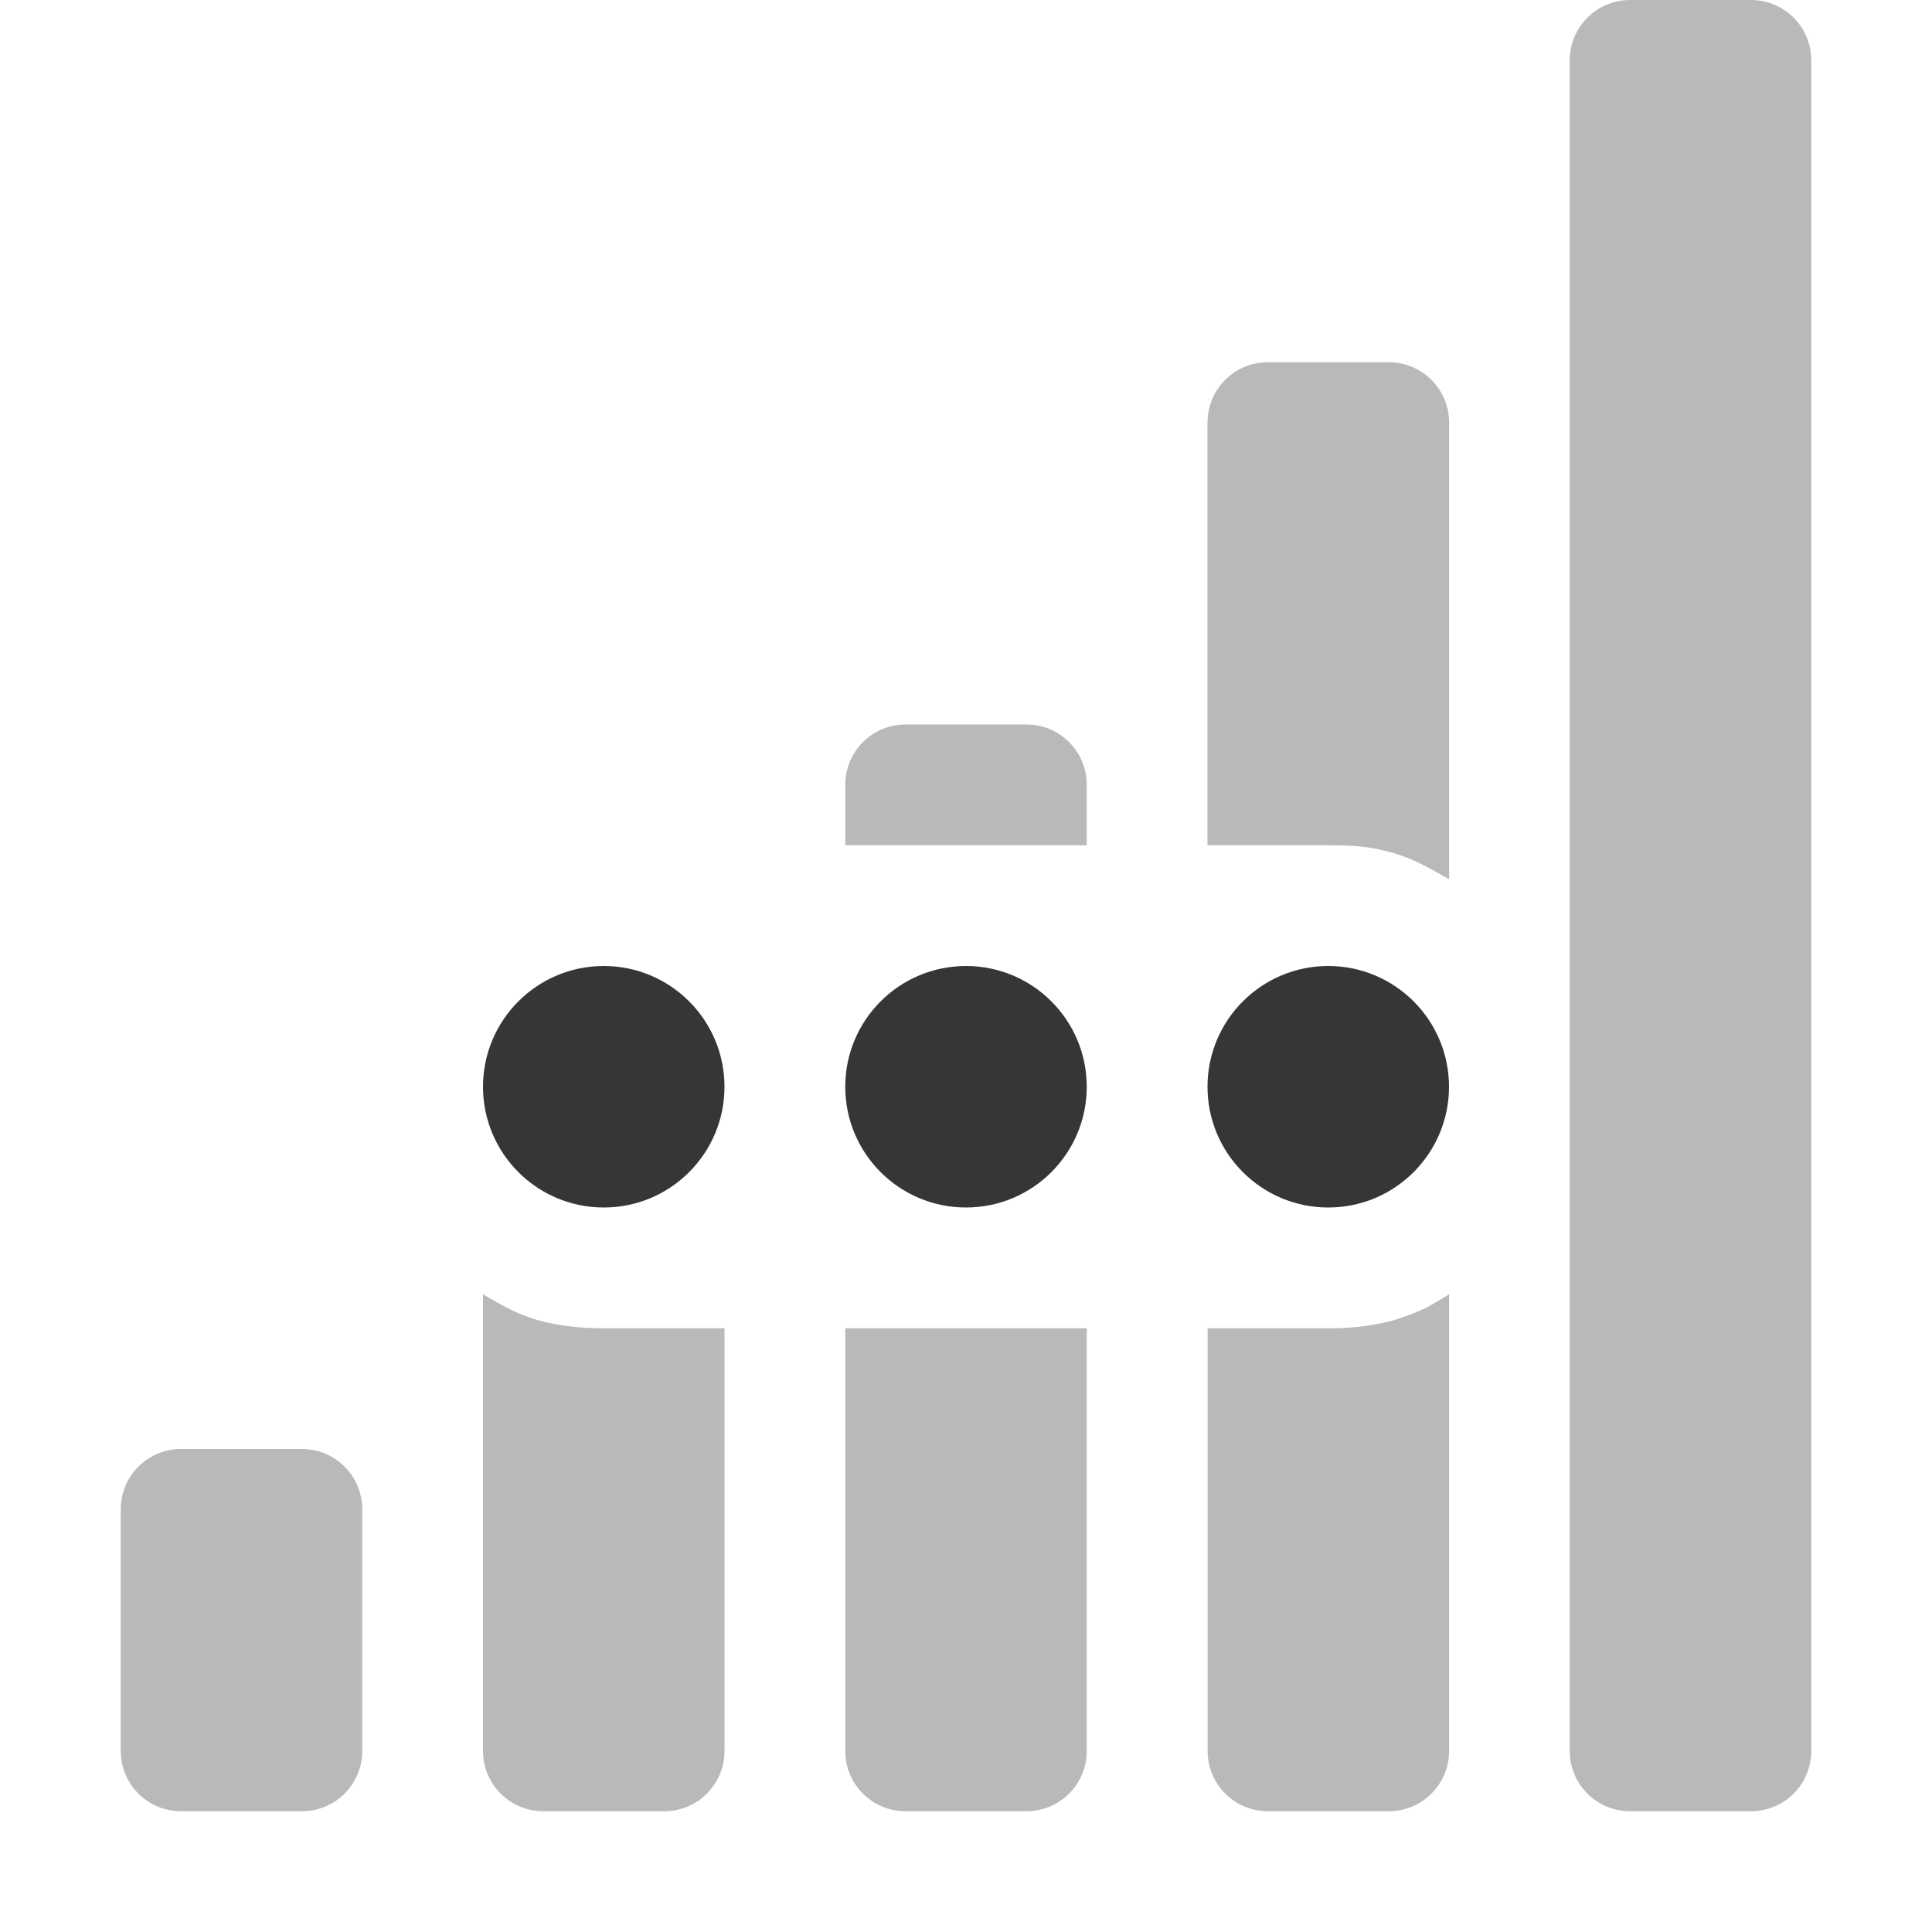
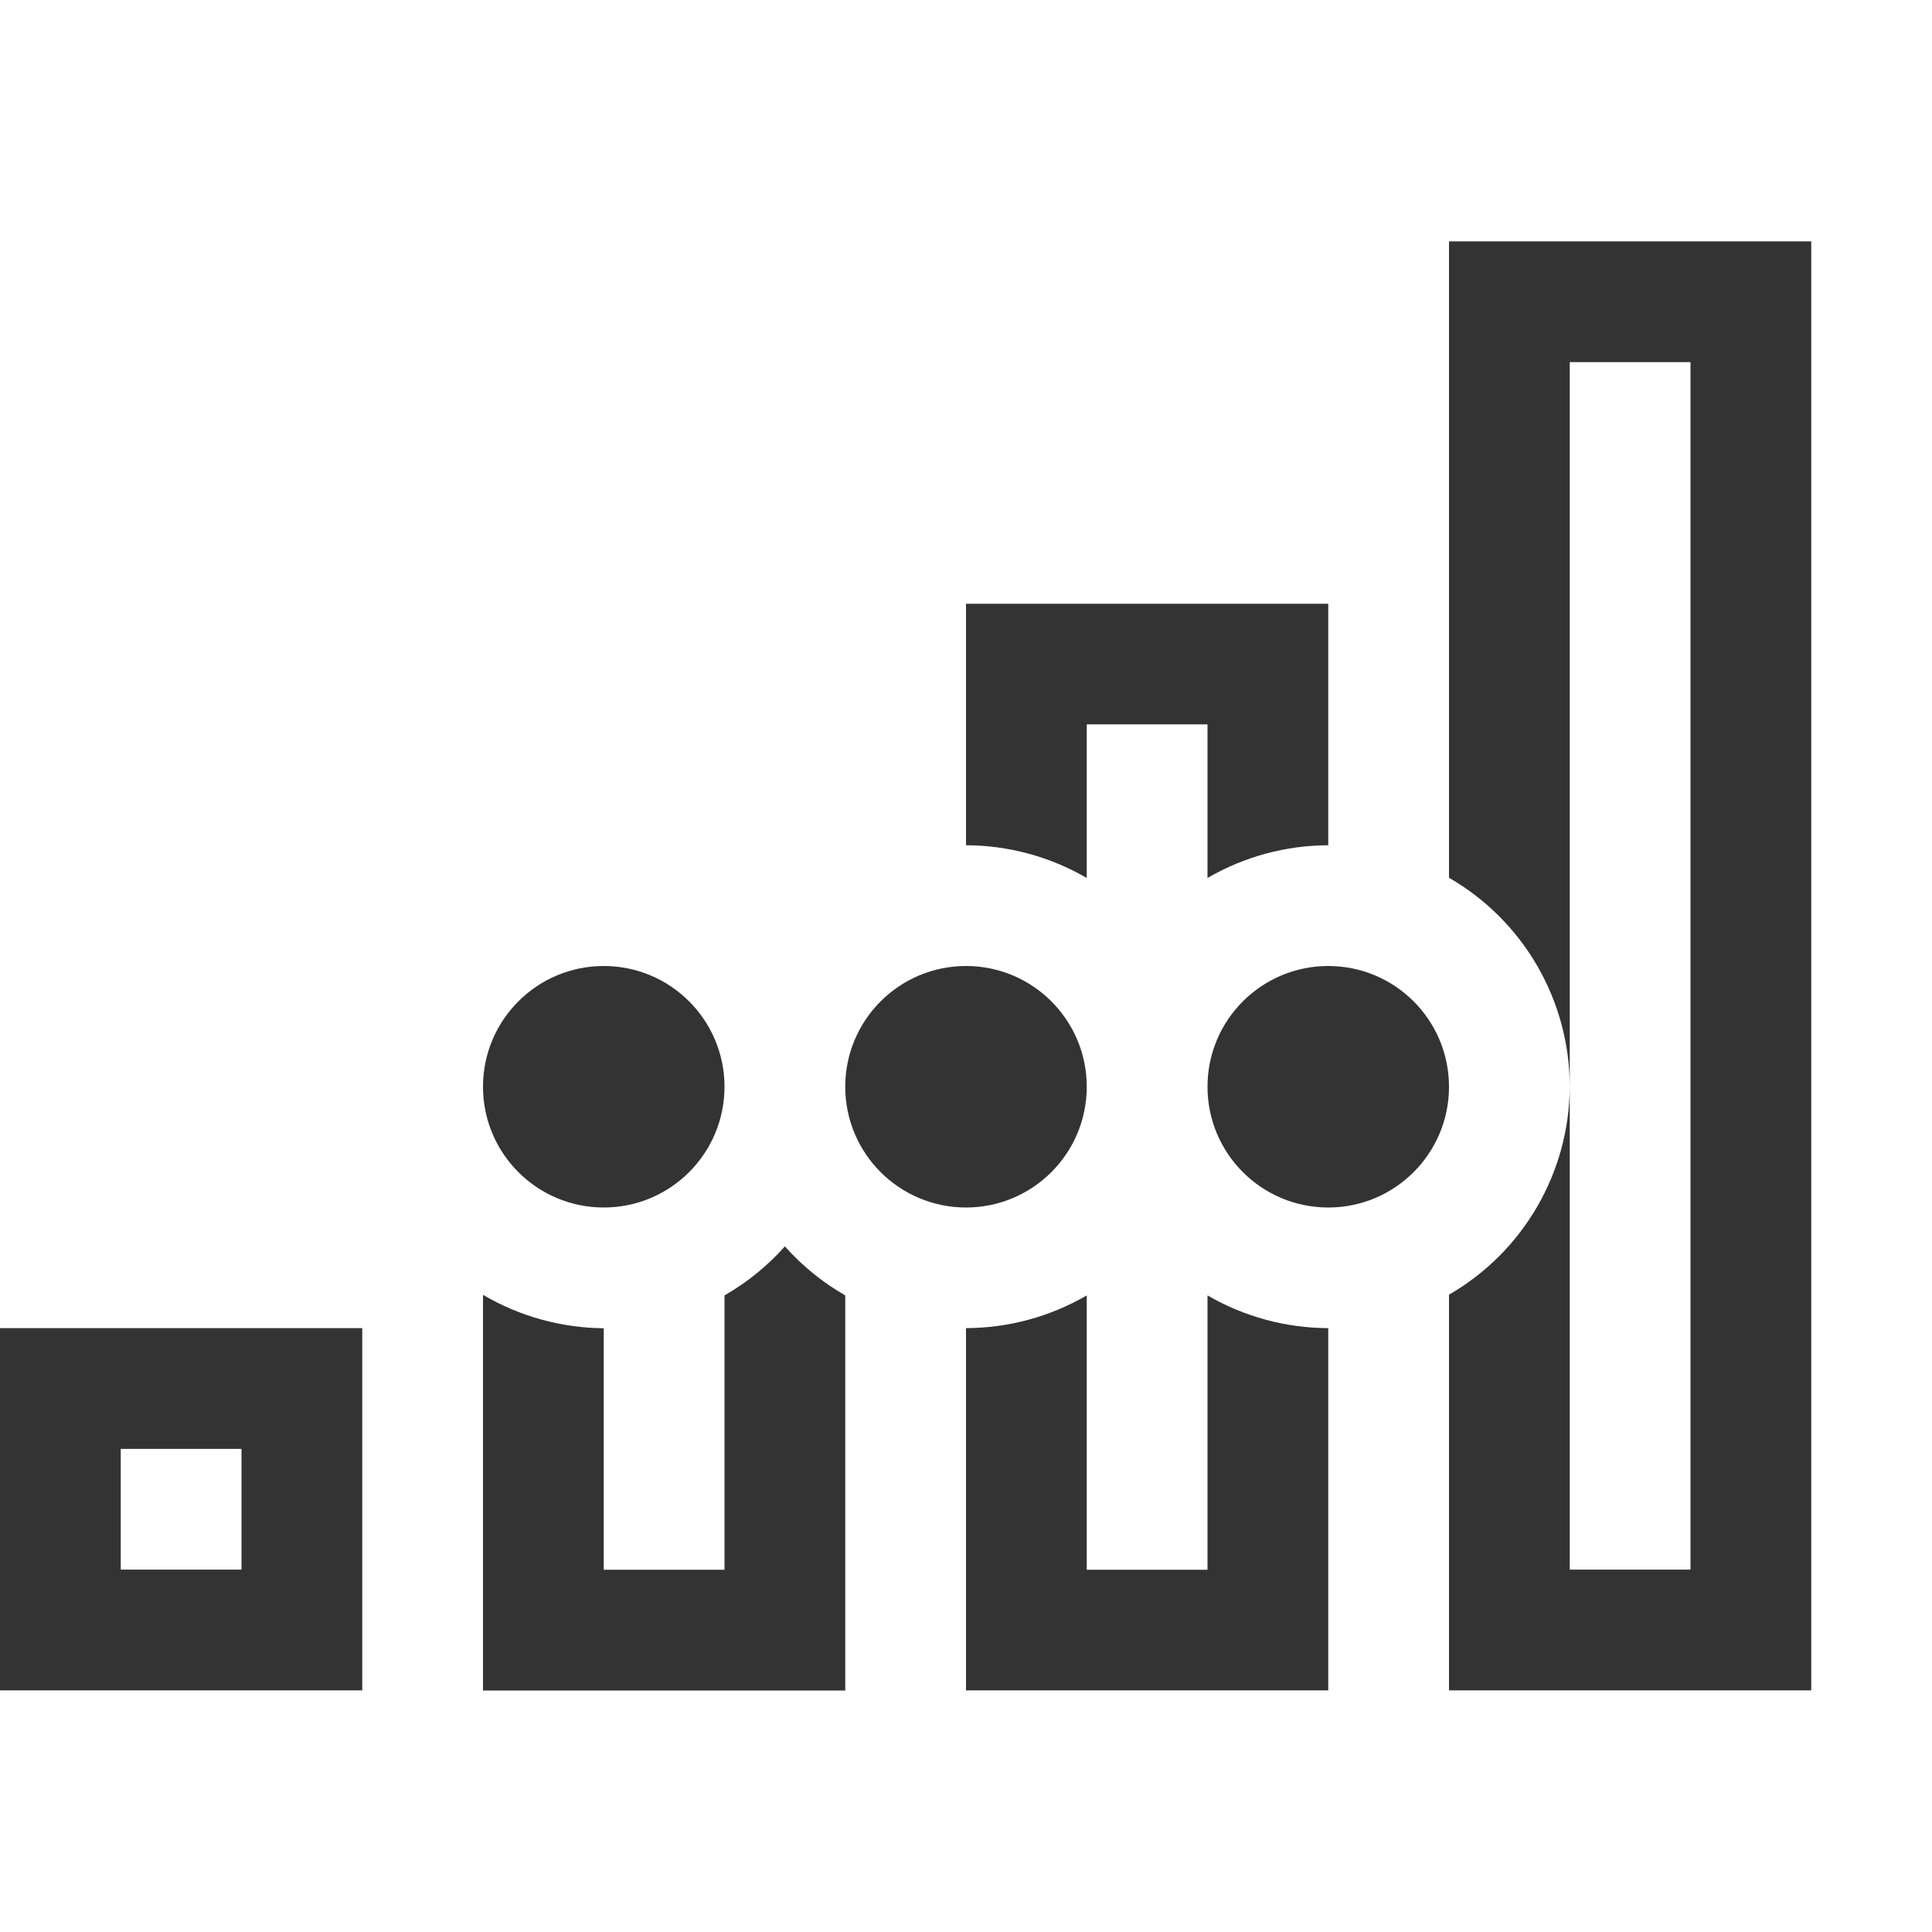
- <svg xmlns="http://www.w3.org/2000/svg" height="16" width="16">
+ <svg xmlns="http://www.w3.org/2000/svg" width="16" height="16" version="1.1">
+   <path d="m12 2v5.269a2 2 0 0 1 1 1.73v-6h1v10h-1v-4a2 2 0 0 1-1 1.723v3.277h3v-12h-3zm-4 3v2a2 2 0 0 1 1 0.271v-1.272h1v1.272a2 2 0 0 1 1-0.271v-2h-3zm-1.5 5.322a2 2 0 0 1-0.5 0.406v2.272h-1v-2a2 2 0 0 1-1-0.277v3.277h3v-3.272a2 2 0 0 1-0.5-0.406zm2.5 0.406a2 2 0 0 1-1 0.271v3h3v-3a2 2 0 0 1-1-0.271v2.272h-1v-2.272zm-9 0.271v3h3v-3h-3zm1 1h1v1h-1v-1z" fill="#333333" />
  <g color="#363636" fill="#363636">
-     <path d="M13.5 0c-.277 0-.5.223-.5.5v14c0 .277.223.5.5.5h1c.277 0 .5-.223.5-.5V.5c0-.277-.223-.5-.5-.5h-1zm-3 3c-.277 0-.5.223-.5.5V7h1c.139 0 .276.005.406.031.041.01.085.02.125.031.168.046.322.134.47.22V3.5c0-.277-.224-.5-.5-.5h-1zm-3 3c-.277 0-.5.223-.5.5V7h2v-.5c0-.277-.223-.5-.5-.5h-1zM4 10.719V14.5c0 .277.223.5.5.5h1c.277 0 .5-.223.5-.5V11H5c-.183 0-.363-.017-.531-.063-.032-.008-.063-.02-.094-.03-.133-.044-.256-.12-.375-.188zm8 0c-.072.041-.142.092-.219.125a2.038 2.038 0 0 1-.25.093 2.024 2.024 0 0 1-.53.063h-1v3.5c0 .277.222.5.5.5h1c.276 0 .5-.223.5-.5v-3.781zM7 11v3.5c0 .277.223.5.5.5h1c.277 0 .5-.223.5-.5V11H7zm-5.5 1c-.277 0-.5.223-.5.5v2c0 .277.223.5.5.5h1c.277 0 .5-.223.5-.5v-2c0-.277-.223-.5-.5-.5h-1z" style="marker:none" overflow="visible" opacity=".35" />
-     <path d="M5 8a1 1 0 1 0 0 2 1 1 0 0 0 0-2zm3 0a1 1 0 1 0 0 2 1 1 0 0 0 0-2zm3 0a1 1 0 1 0 0 2 1 1 0 0 0 0-2z" style="marker:none" overflow="visible" />
+     <path d="m5 8a1 1 0 1 0 0 2 1 1 0 0 0 0-2zm3 0a1 1 0 1 0 0 2 1 1 0 0 0 0-2zm3 0a1 1 0 1 0 0 2 1 1 0 0 0 0-2z" fill="#333333" overflow="visible" />
  </g>
</svg>
